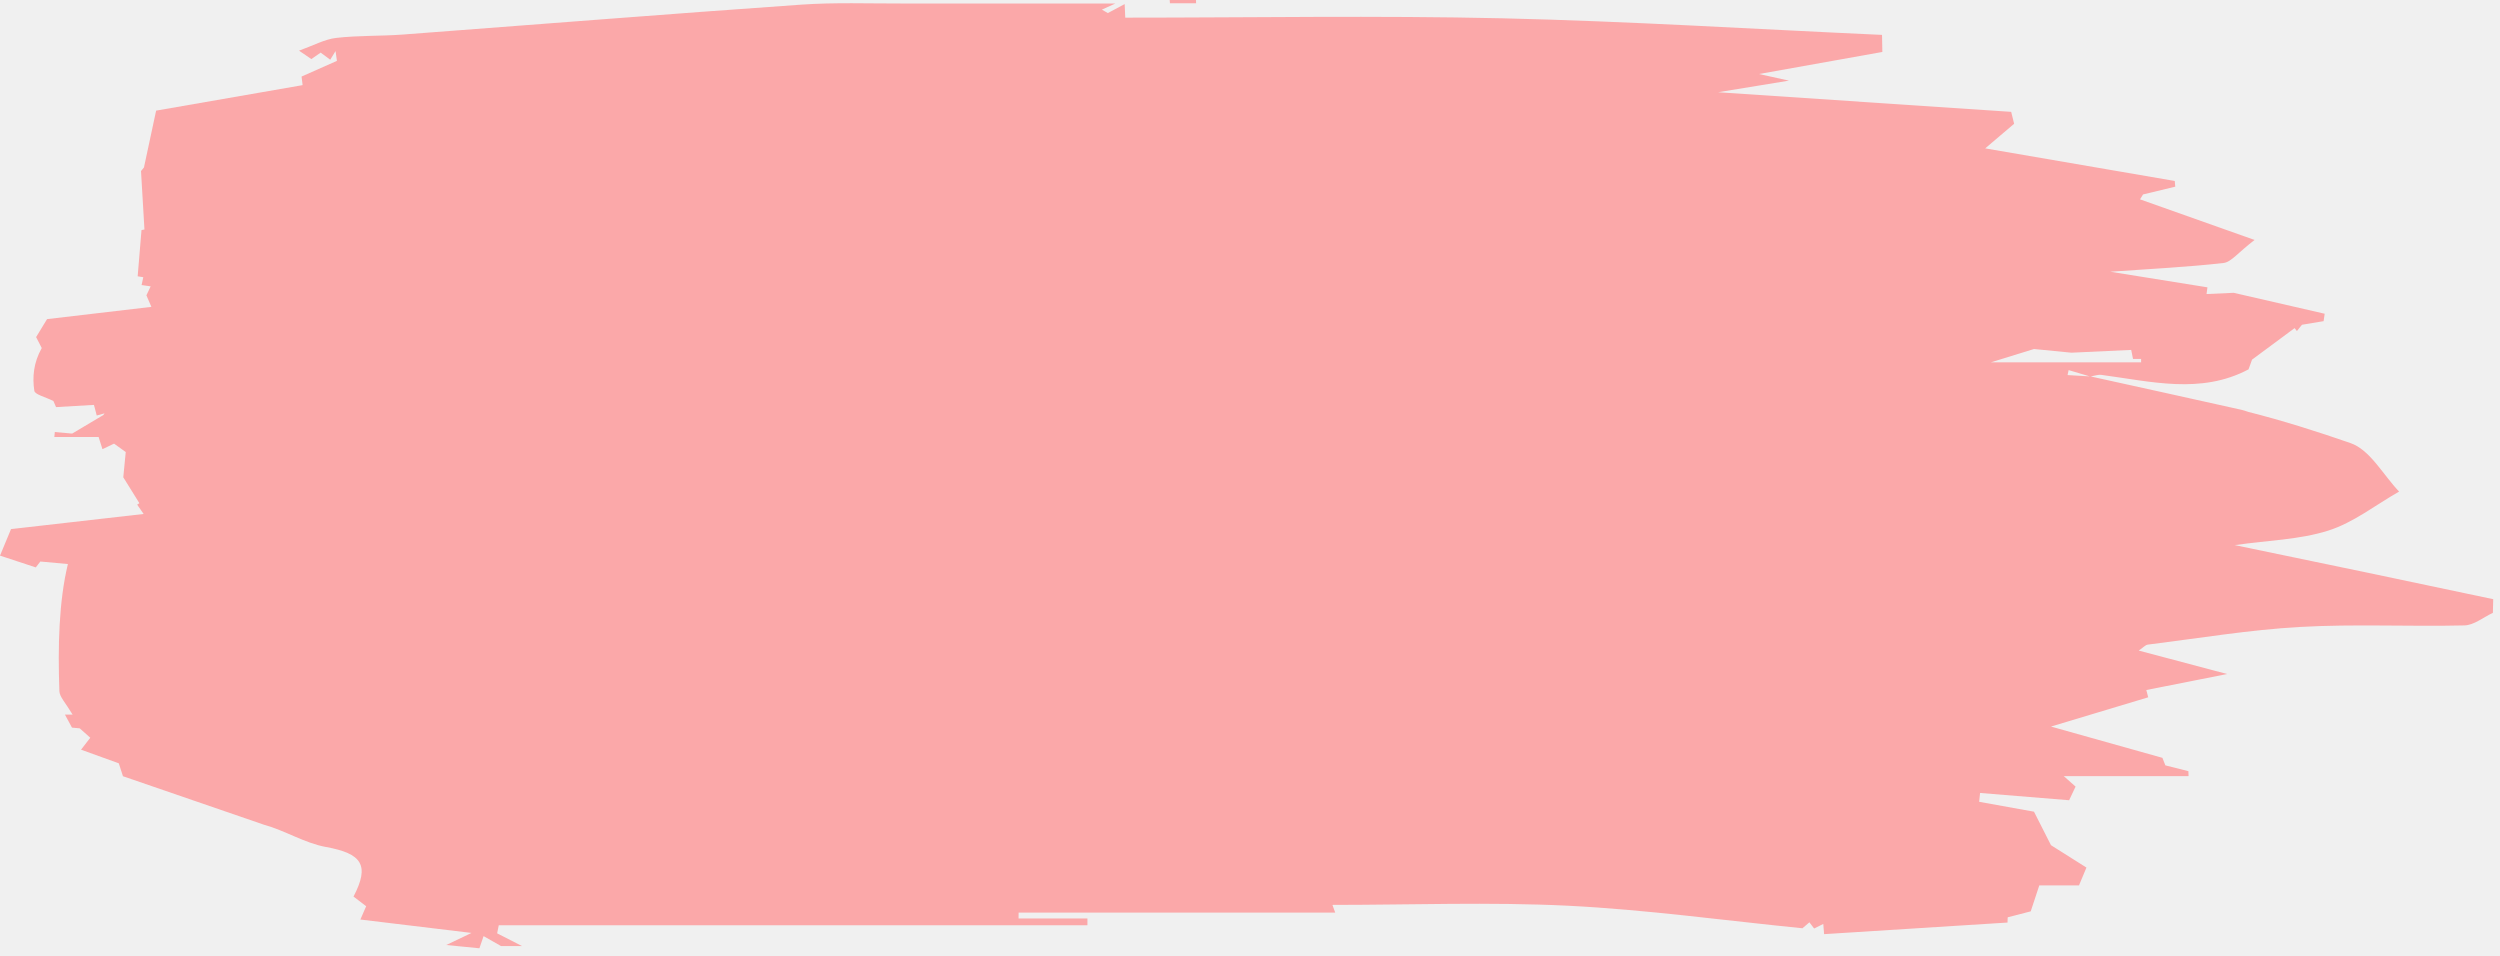
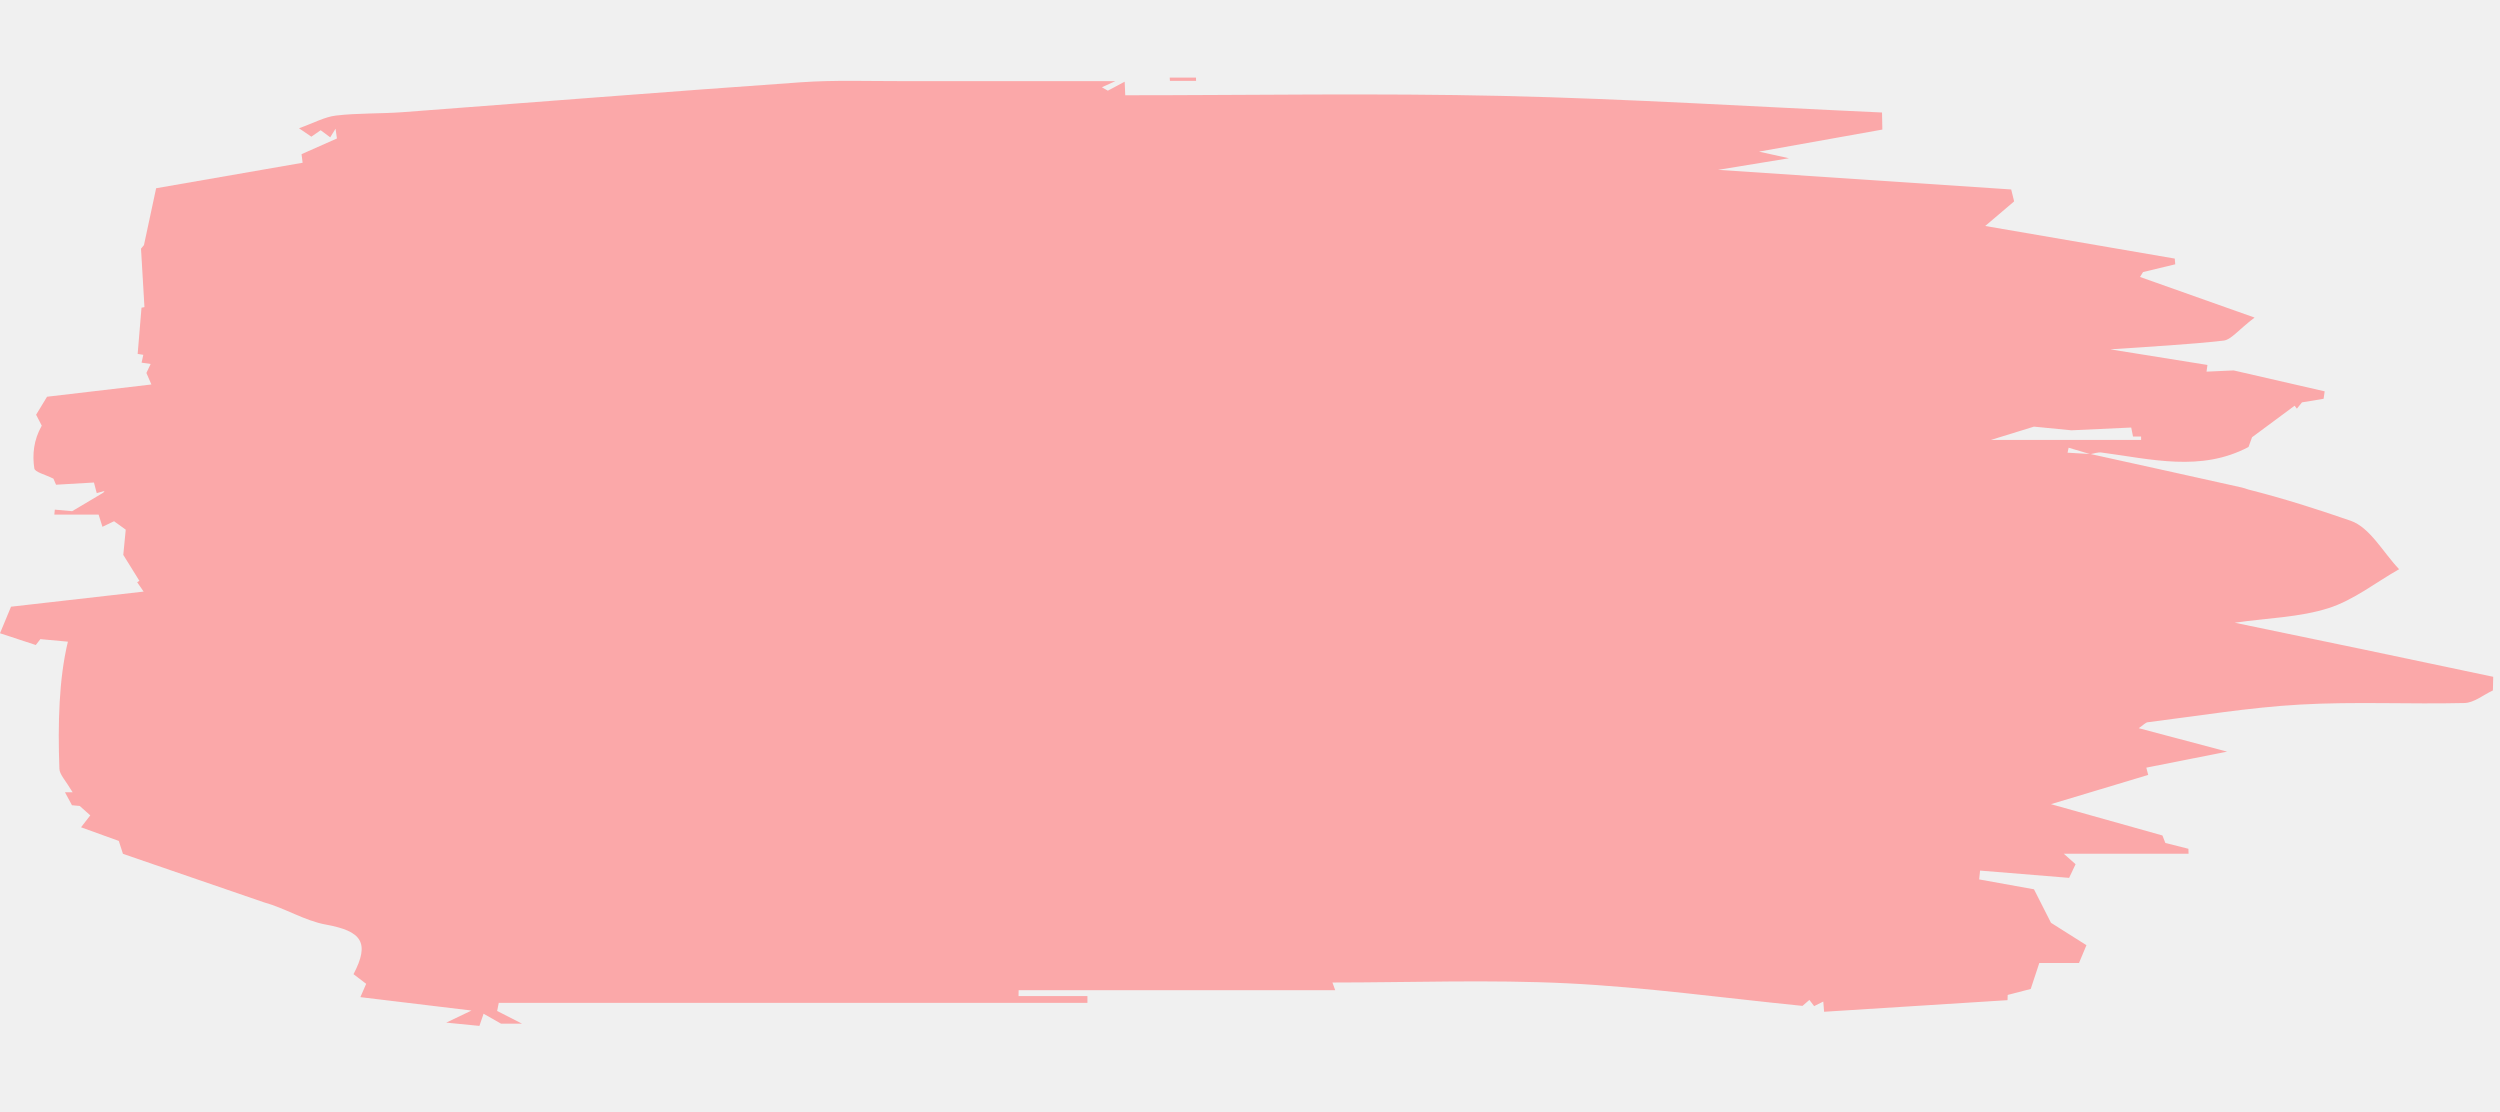
- <svg xmlns="http://www.w3.org/2000/svg" width="306" height="117" viewBox="0 0 306 117" fill="none">
+ <svg xmlns="http://www.w3.org/2000/svg" width="540" height="240" viewBox="0 0 306 117" fill="none">
  <g clip-path="url(#clip0)">
    <path d="M273.53 66.72C277.61 66.14 281.47 66.06 285 64.94C288.08 63.96 290.78 61.8 293.65 60.17C291.7 58.13 290.1 55.07 287.72 54.24C283.6 52.81 279.41 51.48 275.17 50.41C274.91 50.32 274.66 50.23 274.4 50.17C268.24 48.79 262.07 47.44 255.91 46.08C256.35 46 256.81 45.83 257.23 45.89C263.29 46.69 269.39 48.3 275.22 45.21C275.41 44.7 275.53 44.36 275.65 44.02C277.39 42.73 279.12 41.45 280.86 40.16C280.95 40.28 281.04 40.4 281.14 40.52C281.38 40.22 281.62 39.93 281.76 39.75C282.75 39.58 283.58 39.44 284.41 39.31C284.45 39.01 284.5 38.7 284.54 38.4C280.57 37.49 276.59 36.57 273.4 35.84C271.78 35.91 270.93 35.95 270.08 35.99C270.12 35.72 270.15 35.44 270.19 35.17C266.54 34.58 262.88 34 258.3 33.26C263.53 32.89 267.86 32.68 272.16 32.19C273.1 32.08 273.92 30.93 275.96 29.37C270.29 27.36 266.12 25.88 261.94 24.4C262.01 24.28 262.2 23.98 262.31 23.8C263.71 23.46 264.98 23.15 266.25 22.85C266.23 22.62 266.21 22.39 266.19 22.15C258.58 20.84 250.97 19.53 242.99 18.16C244.16 17.16 245.34 16.16 246.53 15.15C246.41 14.66 246.29 14.18 246.17 13.69C234.64 12.92 223.1 12.15 210.29 11.29C213.59 10.75 215.72 10.4 218.97 9.87C217.41 9.53 216.27 9.28 215.3 9.06C220.33 8.16 225.37 7.26 230.4 6.36C230.39 5.66 230.37 4.97 230.36 4.27C214.87 3.57 199.4 2.6 183.9 2.24C168.52 1.89 153.12 2.16 137.73 2.16C137.71 1.61 137.68 1.06 137.66 0.5C137 0.86 136.35 1.2 135.6 1.6C135.43 1.5 135.14 1.34 134.87 1.18C135.1 1.08 135.25 1.01 136.52 0.43C126.96 0.43 118.74 0.42 110.51 0.43C106.35 0.44 102.18 0.28 98.04 0.57C81.78 1.71 65.54 3.01 49.29 4.23C46.58 4.43 43.84 4.33 41.15 4.64C39.75 4.8 38.41 5.55 36.6 6.2C37.53 6.84 37.85 7.05 38.11 7.23C38.53 6.94 38.87 6.7 39.25 6.44C39.68 6.76 40.04 7.03 40.42 7.31C40.59 7.03 40.73 6.8 41.07 6.25C41.16 6.89 41.21 7.19 41.24 7.45C39.7 8.13 38.31 8.75 36.91 9.37C36.95 9.72 37 10.07 37.04 10.42C31.02 11.47 25 12.52 19.11 13.54C18.59 15.95 18.17 17.94 17.62 20.5C17.61 20.52 17.18 21.03 17.26 20.94C17.42 23.7 17.55 25.9 17.68 28.09C17.56 28.11 17.44 28.14 17.32 28.16C17.16 30.05 17.01 31.94 16.85 33.82C17.08 33.86 17.31 33.89 17.54 33.93C17.47 34.23 17.41 34.53 17.33 34.89C17.68 34.94 18.01 34.99 18.44 35.05C18.23 35.48 18.07 35.82 17.92 36.15C18.06 36.47 18.17 36.74 18.53 37.56C14.35 38.05 10.4 38.51 5.76 39.06C5.6 39.32 5 40.3 4.42 41.26C4.68 41.77 4.9 42.19 5.11 42.6C4.1 44.4 3.95 46.15 4.2 47.83C4.27 48.3 5.55 48.58 6.54 49.09C6.55 49.1 6.7 49.45 6.86 49.83C8.45 49.74 9.98 49.65 11.5 49.56C11.65 50.12 11.73 50.45 11.84 50.86C12.18 50.76 12.45 50.69 12.8 50.59C12.73 50.68 12.67 50.77 12.62 50.84C12.63 50.83 12.64 50.82 12.65 50.8C11.11 51.72 10.36 52.16 8.83 53.07C8.76 53.06 7.73 52.97 6.71 52.88C6.69 53.08 6.67 53.29 6.65 53.49C8.46 53.49 10.28 53.49 12.07 53.49C12.21 53.95 12.35 54.4 12.54 54.98C13.08 54.72 13.51 54.52 13.96 54.3C14.4 54.61 14.81 54.91 15.39 55.33C15.3 56.29 15.2 57.3 15.09 58.42C15.69 59.38 16.38 60.49 17.06 61.59C16.97 61.65 16.88 61.71 16.79 61.77C17.01 62.08 17.23 62.4 17.58 62.91C11.92 63.56 6.43 64.18 1.35 64.76C0.73 66.28 0.42 67 0 68.01C1.51 68.51 2.92 68.97 4.38 69.45C4.67 69.07 4.93 68.74 4.94 68.73C6.09 68.83 7.21 68.94 8.31 69.04C7.21 73.6 7.07 79.08 7.27 84.61C7.3 85.3 7.99 85.98 8.89 87.47C8.61 87.47 8.36 87.47 7.95 87.47C8.3 88.12 8.56 88.59 8.81 89.06C9.21 89.1 9.56 89.13 9.76 89.15C10.3 89.64 10.73 90.02 11.05 90.3C10.68 90.78 10.32 91.24 9.92 91.76C11.67 92.39 13.15 92.92 14.54 93.43C14.7 93.91 14.8 94.24 15.05 95.01C20.65 96.94 26.47 98.94 32.29 100.94C34.89 101.65 37.29 103.2 39.89 103.67C44.29 104.47 45.29 105.88 43.27 109.74C43.81 110.15 44.36 110.57 44.82 110.92C44.55 111.53 44.35 112 44.11 112.55C48.62 113.09 52.92 113.61 57.71 114.19C56.72 114.67 56.2 114.91 54.62 115.67C56.66 115.87 57.69 115.97 58.68 116.07C58.86 115.54 58.97 115.22 59.19 114.58C59.92 115 60.55 115.36 61.33 115.8C61.84 115.8 62.54 115.8 63.9 115.8C62.5 115.09 61.68 114.67 60.85 114.24C60.92 113.91 60.98 113.58 61.05 113.25C85.07 113.25 109.08 113.25 133.1 113.25C133.1 112.97 133.1 112.69 133.1 112.42C130.29 112.42 127.48 112.42 124.67 112.42C124.67 112.18 124.68 111.94 124.68 111.7C137.56 111.7 150.44 111.7 163.43 111.7C163.26 111.21 163.15 110.91 163.09 110.76C172.71 110.76 182.33 110.39 191.91 110.86C201.49 111.34 211.03 112.66 220.62 113.62C220.88 113.39 221.17 113.15 221.47 112.89C221.69 113.18 221.86 113.4 222.05 113.65C222.48 113.43 222.82 113.26 223.17 113.09C223.2 113.51 223.23 113.92 223.27 114.34C230.75 113.87 238.24 113.39 245.72 112.92C245.73 112.71 245.73 112.49 245.74 112.28C246.72 112.03 247.7 111.77 248.56 111.55C248.96 110.33 249.3 109.31 249.61 108.37C251.44 108.37 252.97 108.37 254.47 108.37C254.8 107.57 255.07 106.94 255.38 106.19C253.81 105.2 252.36 104.28 251.04 103.45C250.27 101.93 249.55 100.51 248.96 99.35C246.51 98.91 244.38 98.53 242.25 98.14C242.29 97.78 242.33 97.42 242.36 97.06C246.02 97.36 249.68 97.66 253.26 97.95C253.6 97.23 253.82 96.78 254.05 96.28C253.7 95.97 253.4 95.71 252.61 95C258.06 95 262.97 95 267.88 95C267.87 94.8 267.86 94.59 267.86 94.39C266.95 94.16 266.03 93.93 265.04 93.68C264.93 93.39 264.79 93.04 264.68 92.76C259.84 91.4 255.09 90.07 251.04 88.93C254.63 87.85 258.79 86.6 262.94 85.35C262.86 85.05 262.79 84.75 262.71 84.46C265.71 83.87 268.7 83.27 272.6 82.5C268.4 81.39 265.25 80.55 261.78 79.63C262.35 79.25 262.6 78.93 262.9 78.9C269.1 78.13 275.29 77.09 281.51 76.74C288.2 76.36 294.94 76.71 301.65 76.55C302.82 76.52 303.97 75.55 305.13 75.01C305.14 74.45 305.15 73.9 305.17 73.34C294.79 71.13 284.4 68.97 273.53 66.72ZM12.52 50.99C12.48 51.05 12.47 51.06 12.52 50.99V50.99ZM253.07 45.91C253.11 45.71 253.16 45.5 253.2 45.3C254.06 45.56 254.93 45.82 255.79 46.07C254.88 46.02 253.98 45.96 253.07 45.91ZM248.96 42.72C250.69 42.89 252.59 43.08 253.54 43.17C256.57 43.03 258.68 42.93 260.86 42.83C260.96 43.32 261.02 43.6 261.08 43.93C261.42 43.93 261.75 43.93 262.07 43.93C262.07 44.07 262.07 44.21 262.07 44.35C256.2 44.35 250.34 44.35 243.68 44.35C245.88 43.67 247.29 43.23 248.96 42.72ZM8.98 87.36C8.99 87.4 8.99 87.43 9 87.47C8.99 87.42 8.98 87.39 8.98 87.36ZM8.95 87.18C8.95 87.19 8.95 87.21 8.96 87.23C8.95 87.21 8.95 87.19 8.95 87.18Z" fill="#FBA8A9" />
    <path d="M146.4 0.4C146.4 0.27 146.4 0.13 146.39 0C145.32 0 144.24 0 143.17 0C143.18 0.13 143.19 0.27 143.2 0.4C144.27 0.4 145.33 0.4 146.4 0.4Z" fill="#FBA8A9" />
  </g>
  <defs>
    <clipPath id="clip0">
      <rect width="305.18" height="116.05" fill="white" />
    </clipPath>
  </defs>
</svg>
